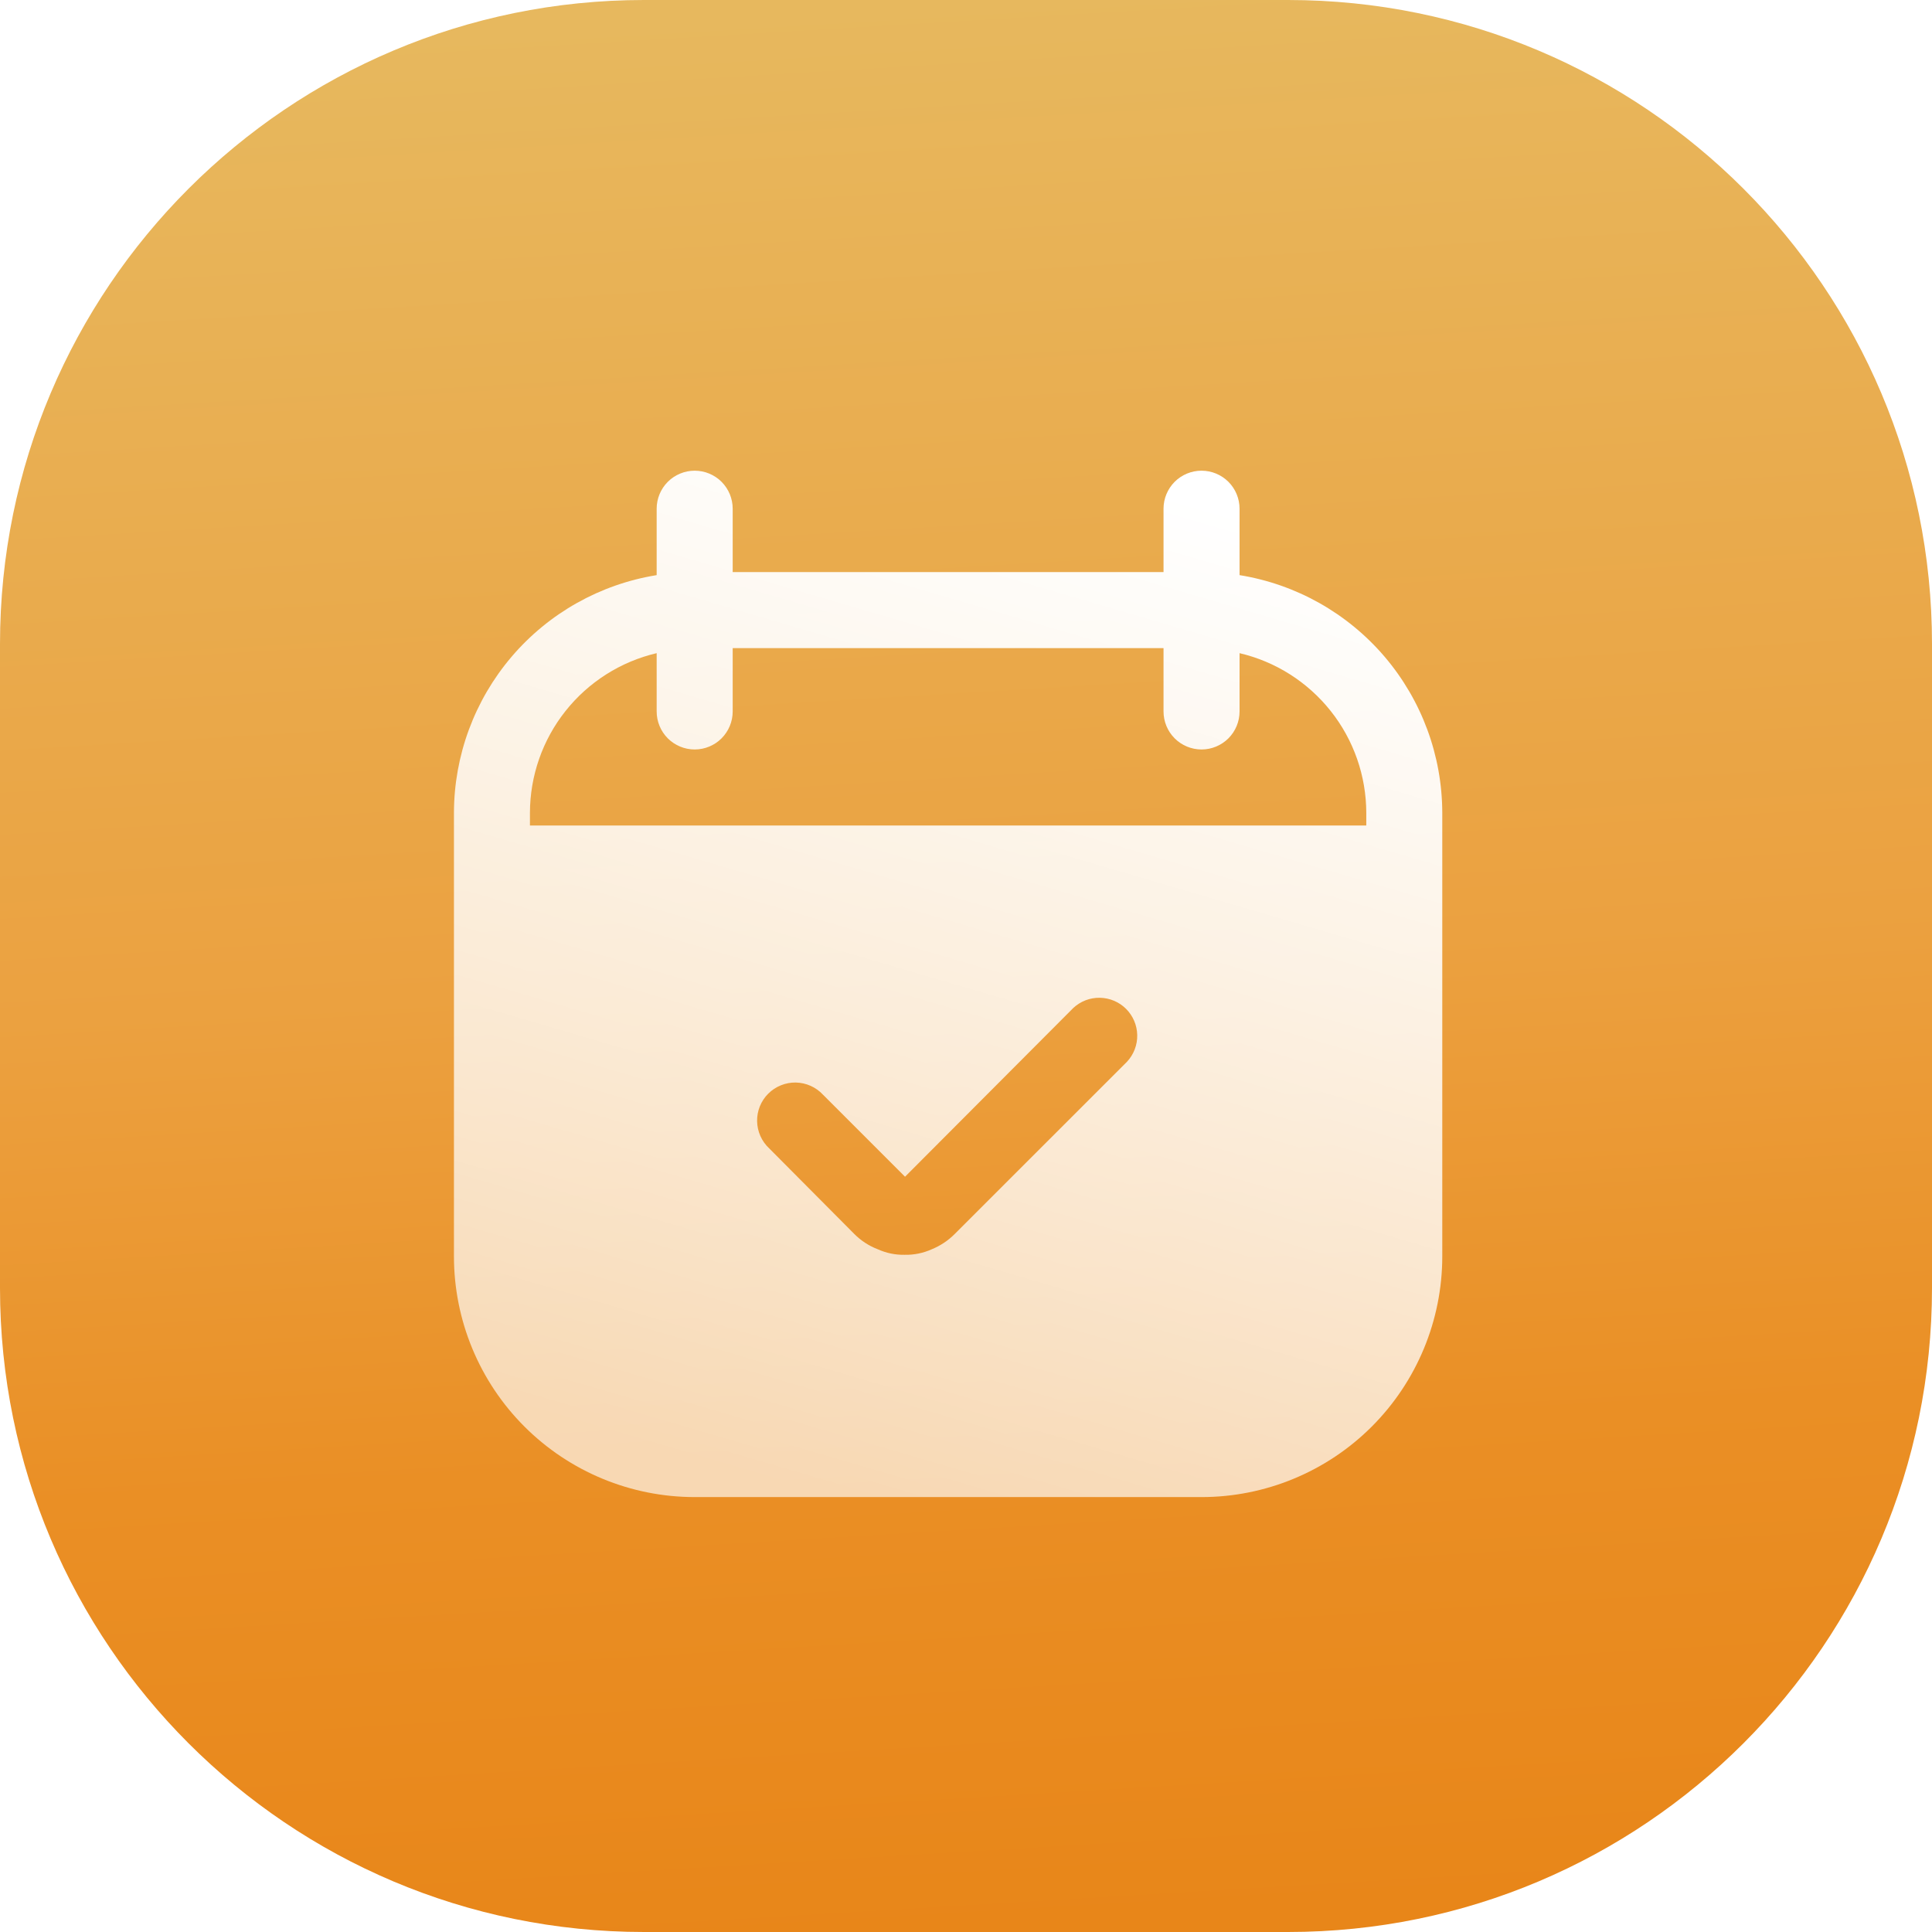
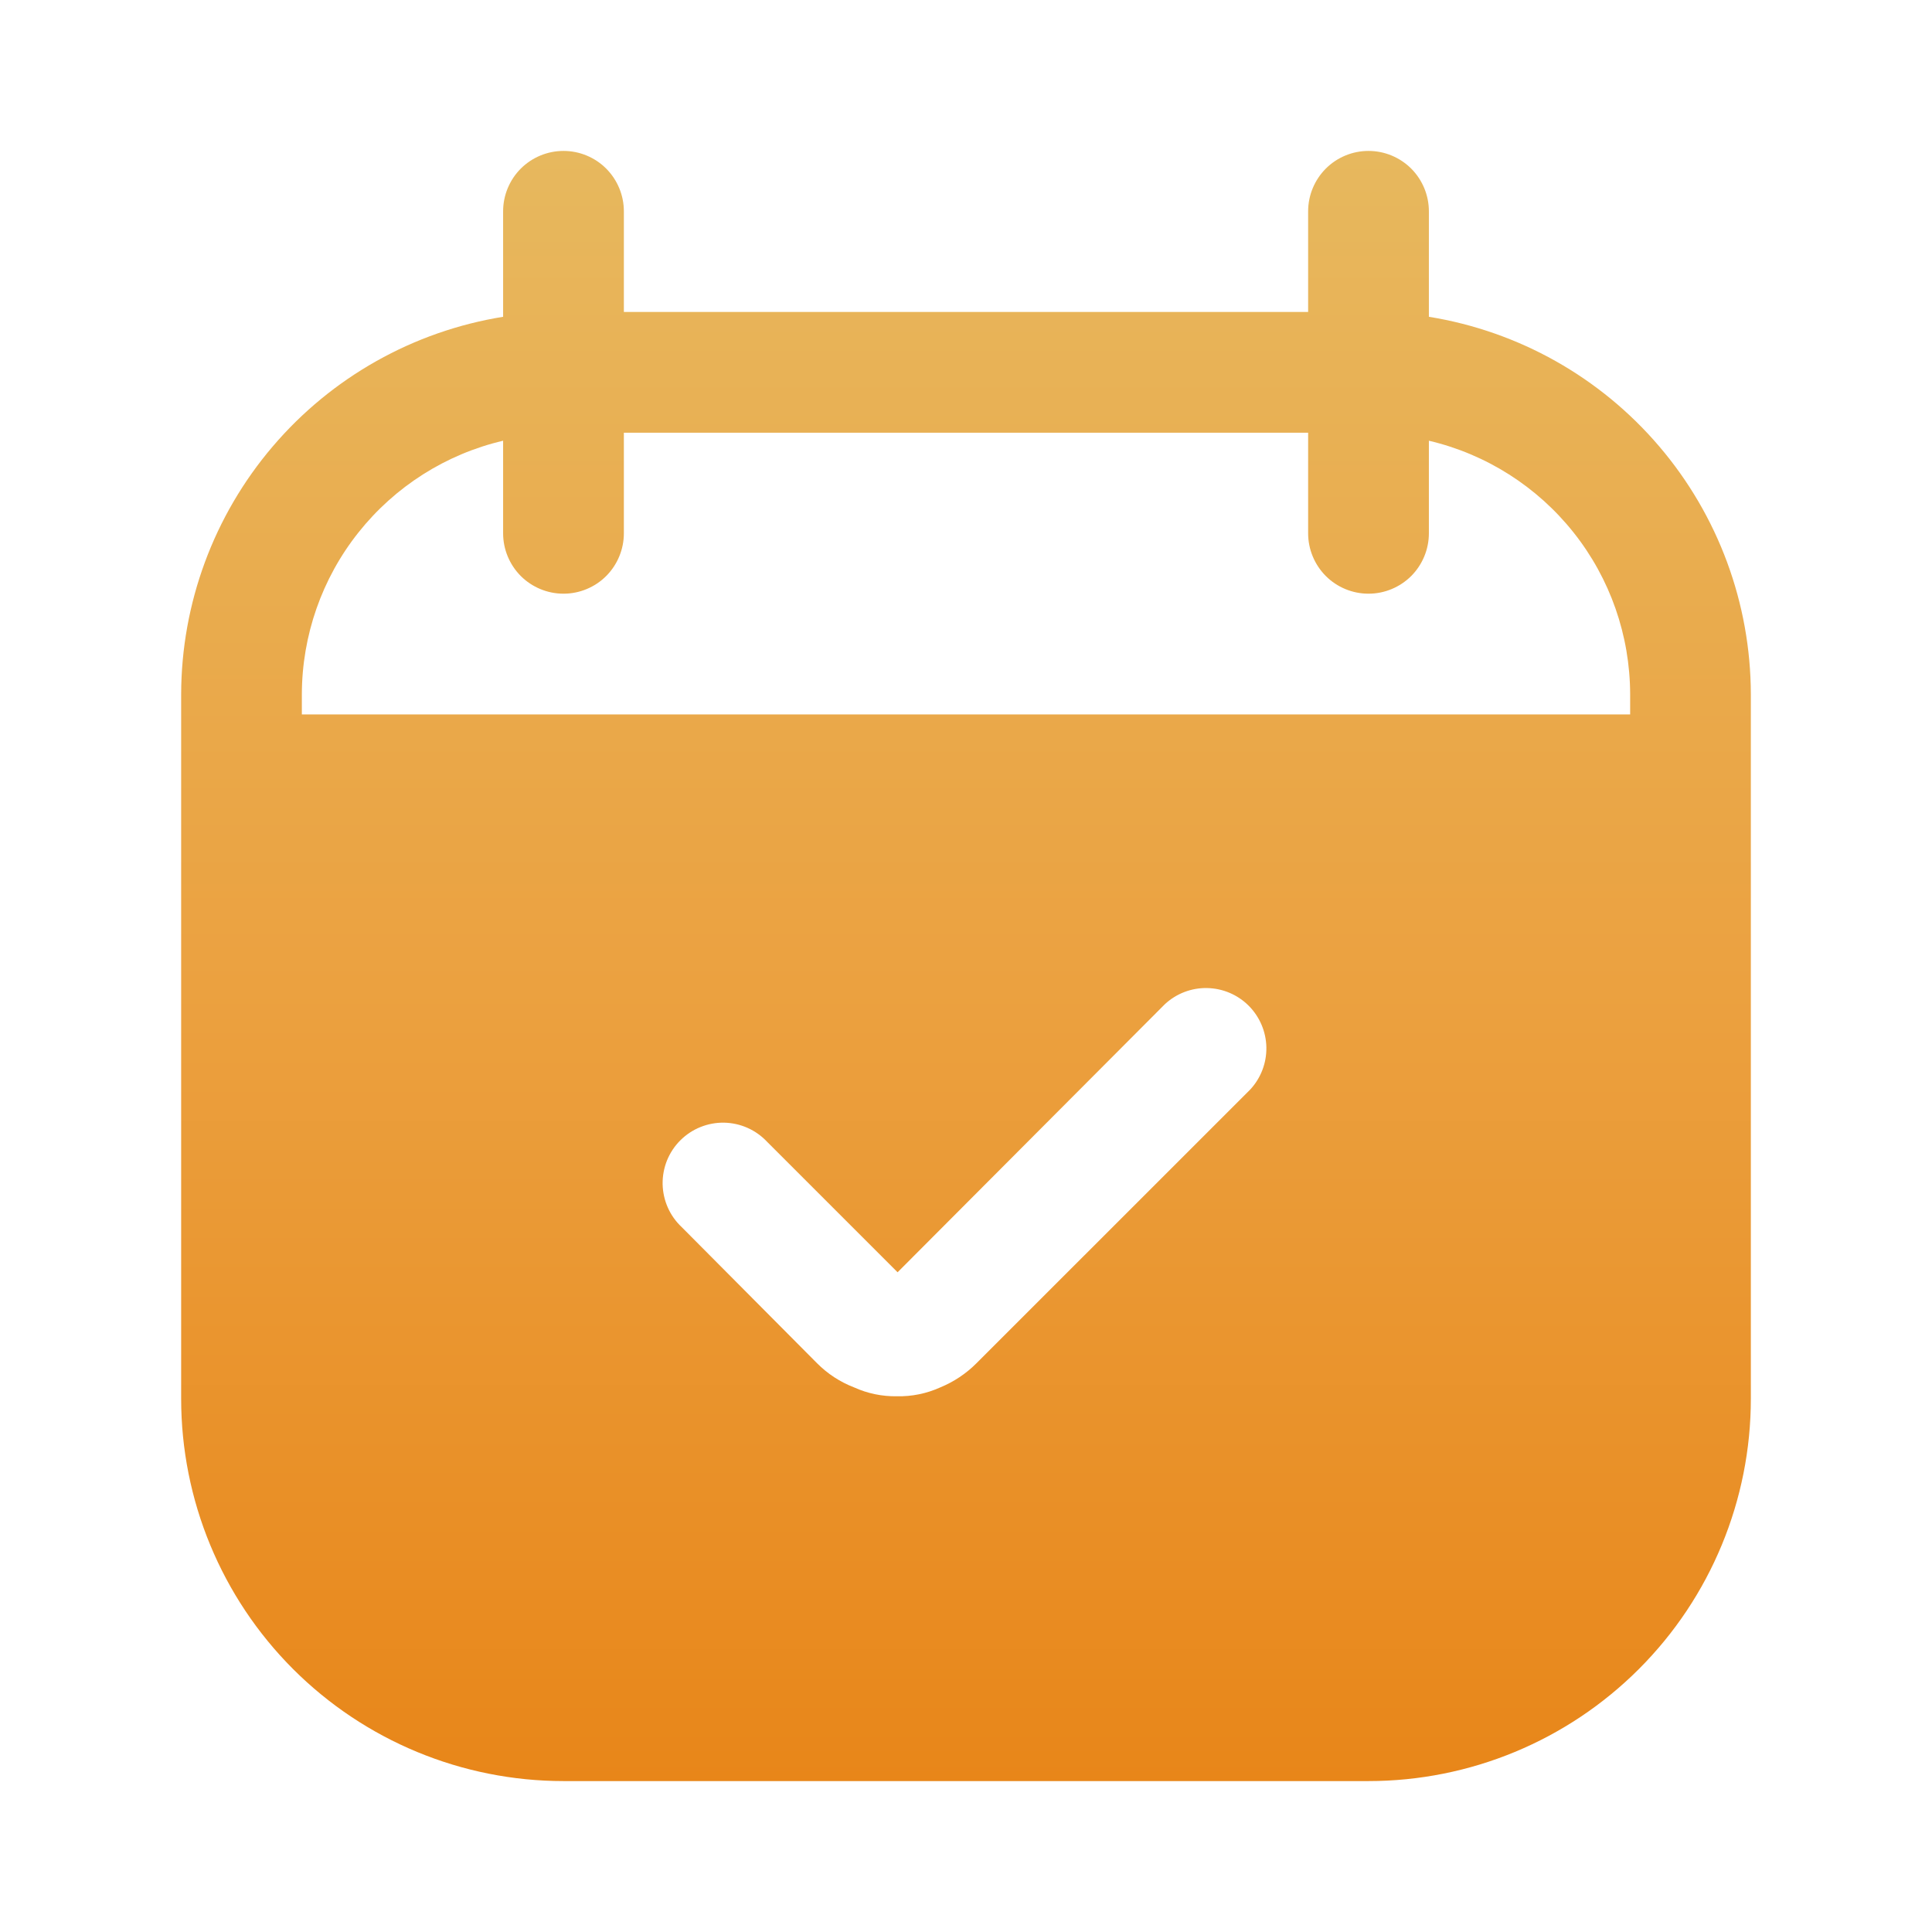
- <svg xmlns="http://www.w3.org/2000/svg" width="54" height="54" viewBox="0 0 54 54" fill="none">
-   <rect width="54" height="54" rx="18" fill="url(#paint0_linear_323_1001)" />
-   <path d="M34.646 16.075V14.219C34.646 13.937 34.534 13.667 34.335 13.467C34.135 13.268 33.865 13.156 33.583 13.156C33.302 13.156 33.031 13.268 32.832 13.467C32.633 13.667 32.521 13.937 32.521 14.219V15.99H20.479V14.219C20.479 13.937 20.367 13.667 20.168 13.467C19.969 13.268 19.698 13.156 19.417 13.156C19.135 13.156 18.865 13.268 18.665 13.467C18.466 13.667 18.354 13.937 18.354 14.219V16.075C16.775 16.33 15.338 17.138 14.3 18.355C13.262 19.573 12.691 21.119 12.688 22.719V35.115C12.688 36.899 13.396 38.611 14.658 39.873C15.92 41.135 17.632 41.844 19.417 41.844H33.583C35.368 41.844 37.08 41.135 38.342 39.873C39.603 38.611 40.312 36.899 40.312 35.115V22.719C40.309 21.119 39.738 19.573 38.7 18.355C37.662 17.138 36.225 16.33 34.646 16.075ZM31.501 29.675L26.684 34.491C26.502 34.674 26.285 34.818 26.047 34.916C25.806 35.025 25.545 35.078 25.282 35.072C25.023 35.077 24.766 35.023 24.531 34.916C24.286 34.822 24.064 34.677 23.879 34.491L21.499 32.097C21.395 32 21.311 31.883 21.253 31.752C21.195 31.622 21.164 31.481 21.161 31.338C21.159 31.196 21.185 31.054 21.238 30.922C21.292 30.79 21.371 30.669 21.472 30.569C21.573 30.468 21.693 30.388 21.826 30.335C21.958 30.281 22.099 30.255 22.242 30.257C22.385 30.26 22.526 30.291 22.656 30.349C22.786 30.407 22.904 30.491 23.001 30.595L25.296 32.89L29.999 28.173C30.201 27.985 30.467 27.883 30.742 27.888C31.017 27.893 31.28 28.004 31.475 28.199C31.669 28.394 31.781 28.656 31.786 28.931C31.791 29.207 31.689 29.473 31.501 29.675ZM38.188 23.073H14.812V22.719C14.814 21.685 15.164 20.681 15.807 19.872C16.45 19.062 17.348 18.492 18.354 18.256V19.885C18.354 20.167 18.466 20.437 18.665 20.637C18.865 20.836 19.135 20.948 19.417 20.948C19.698 20.948 19.969 20.836 20.168 20.637C20.367 20.437 20.479 20.167 20.479 19.885V18.115H32.521V19.885C32.521 20.167 32.633 20.437 32.832 20.637C33.031 20.836 33.302 20.948 33.583 20.948C33.865 20.948 34.135 20.836 34.335 20.637C34.534 20.437 34.646 20.167 34.646 19.885V18.256C35.653 18.492 36.55 19.062 37.193 19.872C37.836 20.681 38.186 21.685 38.188 22.719V23.073Z" fill="url(#paint1_linear_323_1001)" />
+ <svg xmlns="http://www.w3.org/2000/svg" width="34" height="34" viewBox="0 0 34 34" fill="none">
+   <path d="M25.146 5.575V3.719C25.146 3.437 25.034 3.167 24.835 2.967C24.635 2.768 24.365 2.656 24.083 2.656C23.802 2.656 23.531 2.768 23.332 2.967C23.133 3.167 23.021 3.437 23.021 3.719V5.49H10.979V3.719C10.979 3.437 10.867 3.167 10.668 2.967C10.469 2.768 10.198 2.656 9.917 2.656C9.635 2.656 9.365 2.768 9.165 2.967C8.966 3.167 8.854 3.437 8.854 3.719V5.575C7.275 5.83 5.838 6.638 4.8 7.856C3.762 9.073 3.191 10.619 3.188 12.219V24.615C3.188 26.399 3.896 28.111 5.158 29.373C6.42 30.635 8.132 31.344 9.917 31.344H24.083C25.868 31.344 27.579 30.635 28.841 29.373C30.104 28.111 30.812 26.399 30.812 24.615V12.219C30.809 10.619 30.238 9.073 29.2 7.856C28.162 6.638 26.725 5.83 25.146 5.575ZM22.001 19.175L17.184 23.991C17.002 24.174 16.785 24.318 16.547 24.416C16.306 24.525 16.045 24.578 15.782 24.572C15.523 24.576 15.266 24.523 15.031 24.416C14.786 24.322 14.564 24.177 14.379 23.991L11.999 21.597C11.895 21.5 11.811 21.383 11.753 21.252C11.695 21.122 11.664 20.981 11.661 20.838C11.659 20.696 11.685 20.554 11.738 20.422C11.792 20.29 11.871 20.169 11.972 20.069C12.073 19.968 12.193 19.888 12.325 19.835C12.458 19.781 12.6 19.755 12.742 19.757C12.885 19.76 13.026 19.791 13.156 19.849C13.286 19.907 13.404 19.991 13.501 20.095L15.796 22.39L20.499 17.673C20.701 17.485 20.967 17.383 21.242 17.388C21.517 17.393 21.78 17.504 21.975 17.699C22.169 17.894 22.281 18.156 22.286 18.431C22.291 18.707 22.189 18.973 22.001 19.175ZM28.688 12.573H5.312V12.219C5.314 11.185 5.664 10.181 6.307 9.372C6.95 8.562 7.847 7.992 8.854 7.756V9.385C8.854 9.667 8.966 9.937 9.165 10.137C9.365 10.336 9.635 10.448 9.917 10.448C10.198 10.448 10.469 10.336 10.668 10.137C10.867 9.937 10.979 9.667 10.979 9.385V7.615H23.021V9.385C23.021 9.667 23.133 9.937 23.332 10.137C23.531 10.336 23.802 10.448 24.083 10.448C24.365 10.448 24.635 10.336 24.835 10.137C25.034 9.937 25.146 9.667 25.146 9.385V7.756C26.152 7.992 27.05 8.562 27.693 9.372C28.336 10.181 28.686 11.185 28.688 12.219V12.573Z" fill="url(#paint0_linear_343_1036)" />
  <defs>
-     <linearGradient id="paint0_linear_323_1001" x1="26.787" y1="7.00904e-08" x2="30.013" y2="53.832" gradientUnits="userSpaceOnUse">
+     <linearGradient id="paint0_linear_343_1036" x1="17" y1="2.656" x2="17" y2="31.344" gradientUnits="userSpaceOnUse">
      <stop stop-color="#E7B85E" />
-       <stop offset="0.5" stop-color="#EBA140" />
-       <stop offset="0.75" stop-color="#EA8F25" />
+       <stop offset="0.514" stop-color="#EBA140" />
      <stop offset="1" stop-color="#E88619" />
-     </linearGradient>
-     <linearGradient id="paint1_linear_323_1001" x1="30.402" y1="13.156" x2="22.034" y2="41.678" gradientUnits="userSpaceOnUse">
-       <stop stop-color="white" />
-       <stop offset="1" stop-color="white" stop-opacity="0.65" />
    </linearGradient>
  </defs>
</svg>
